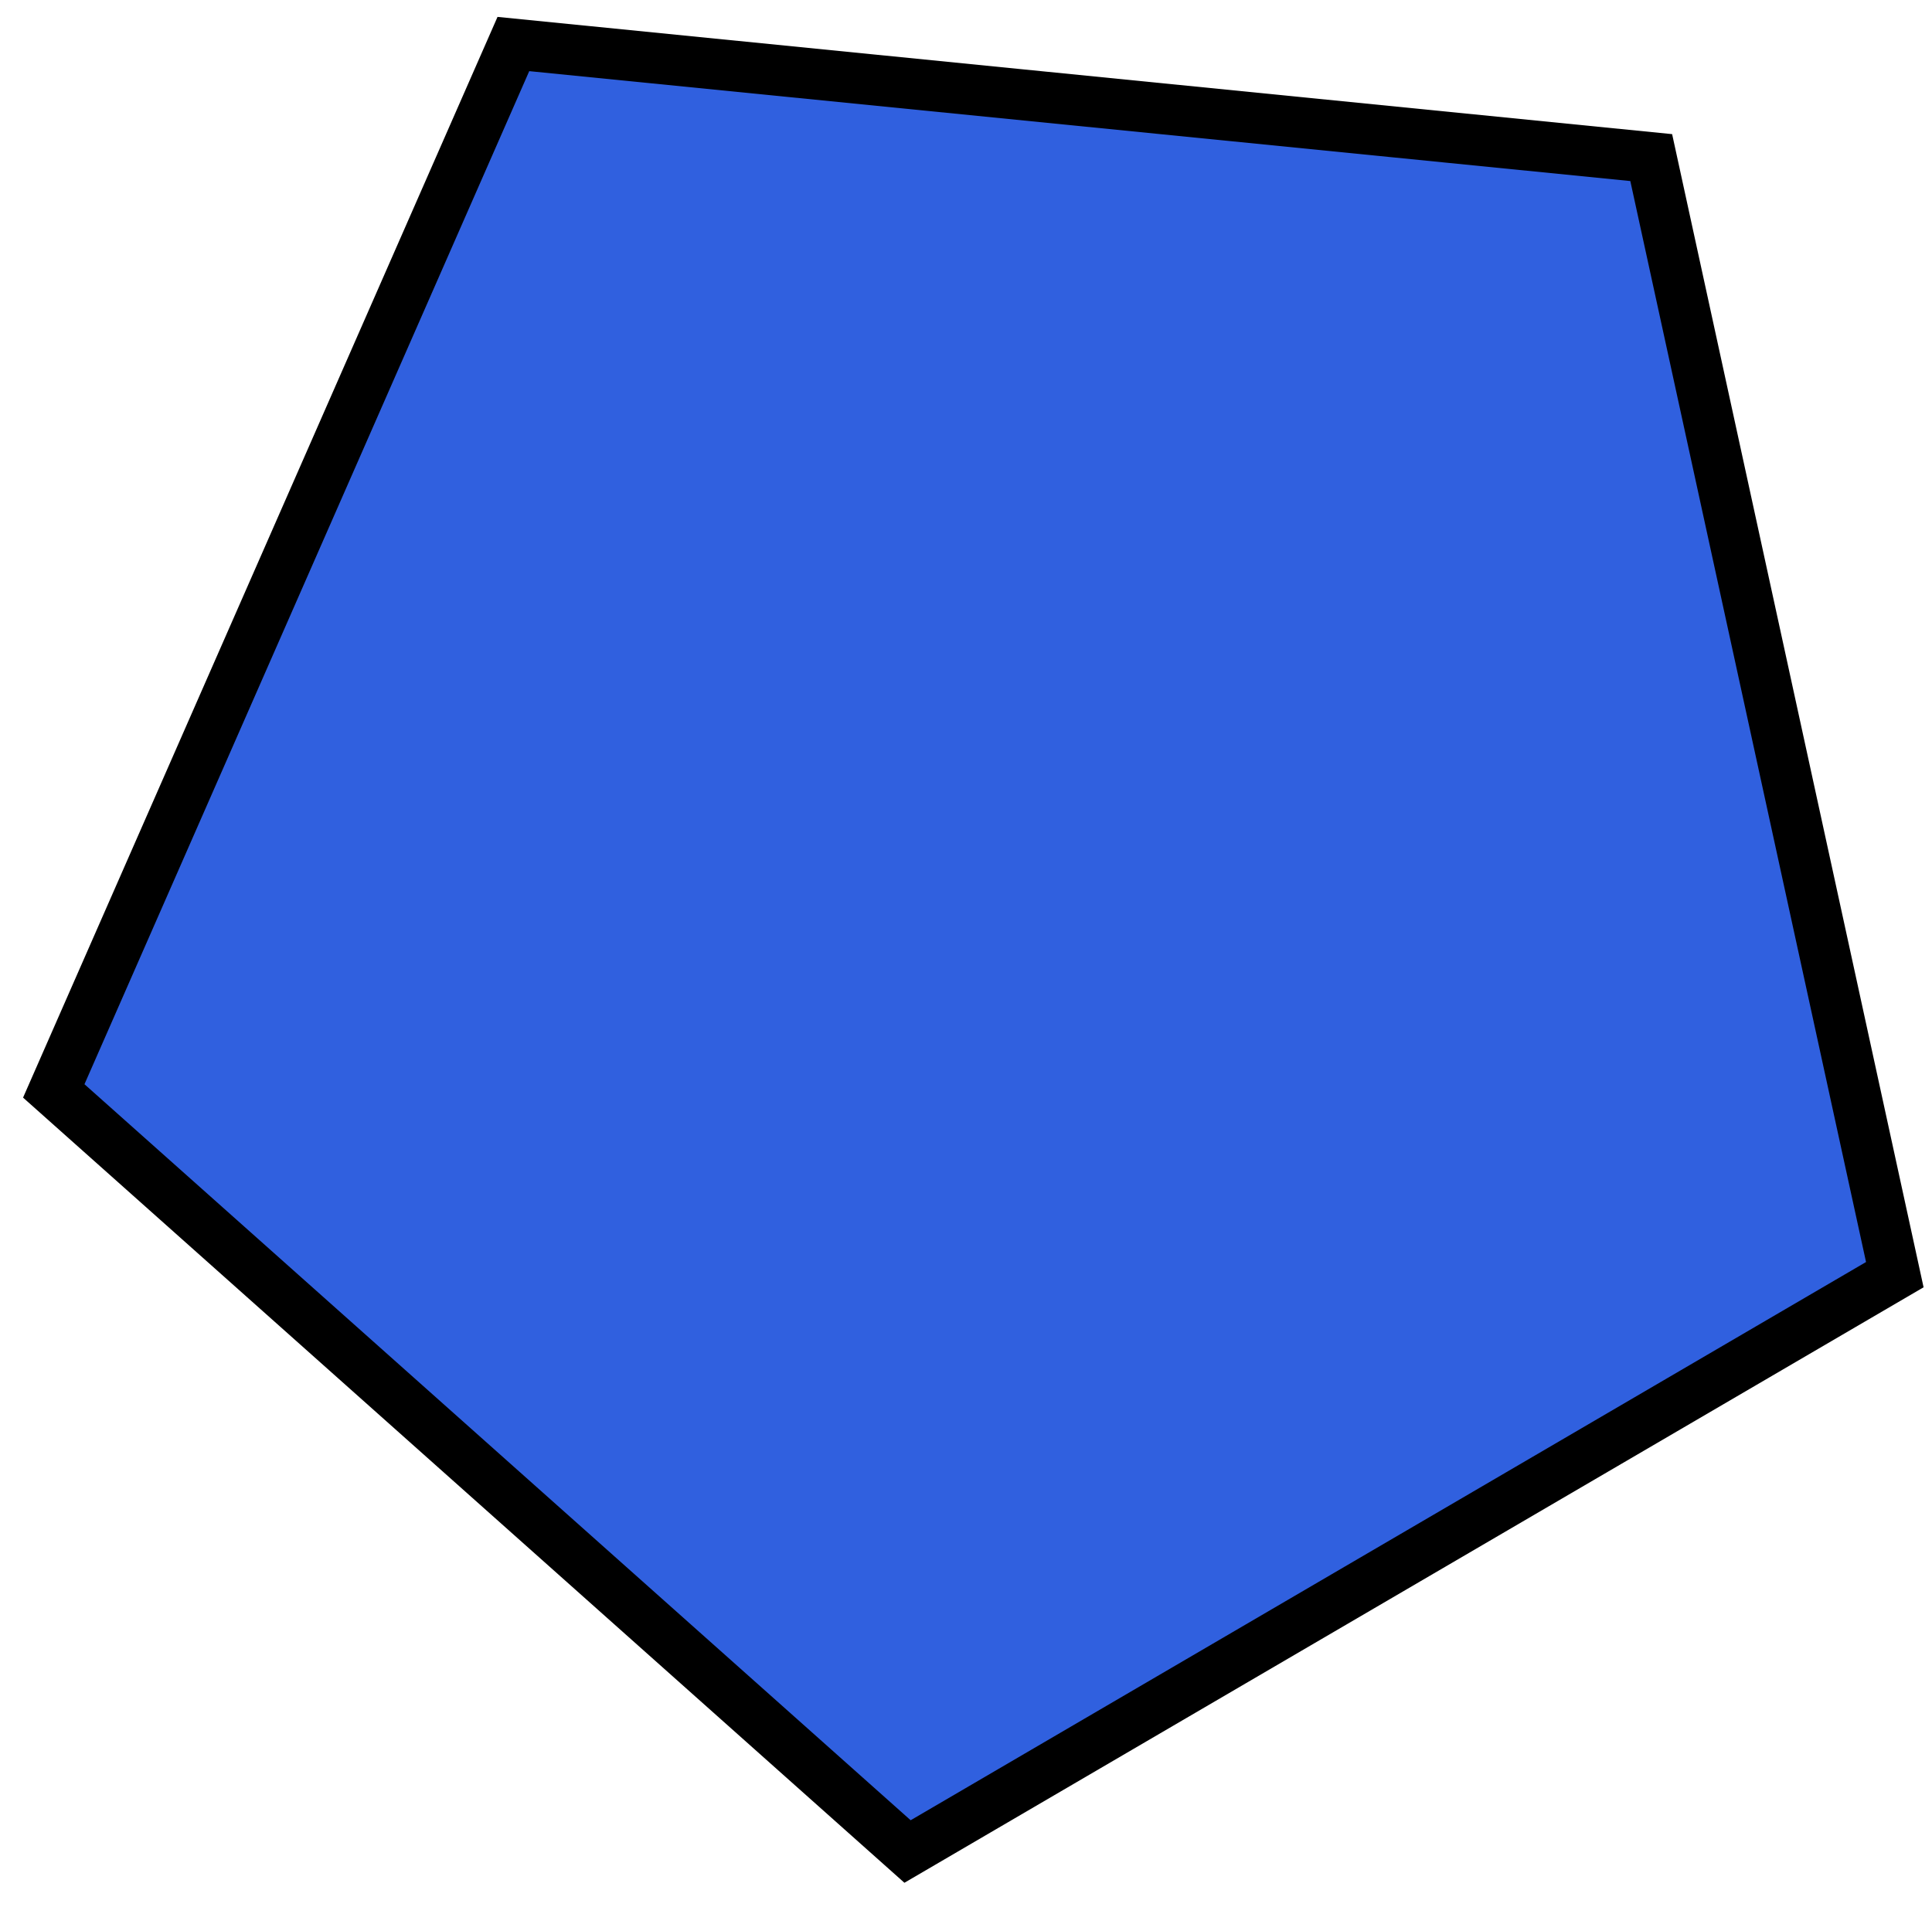
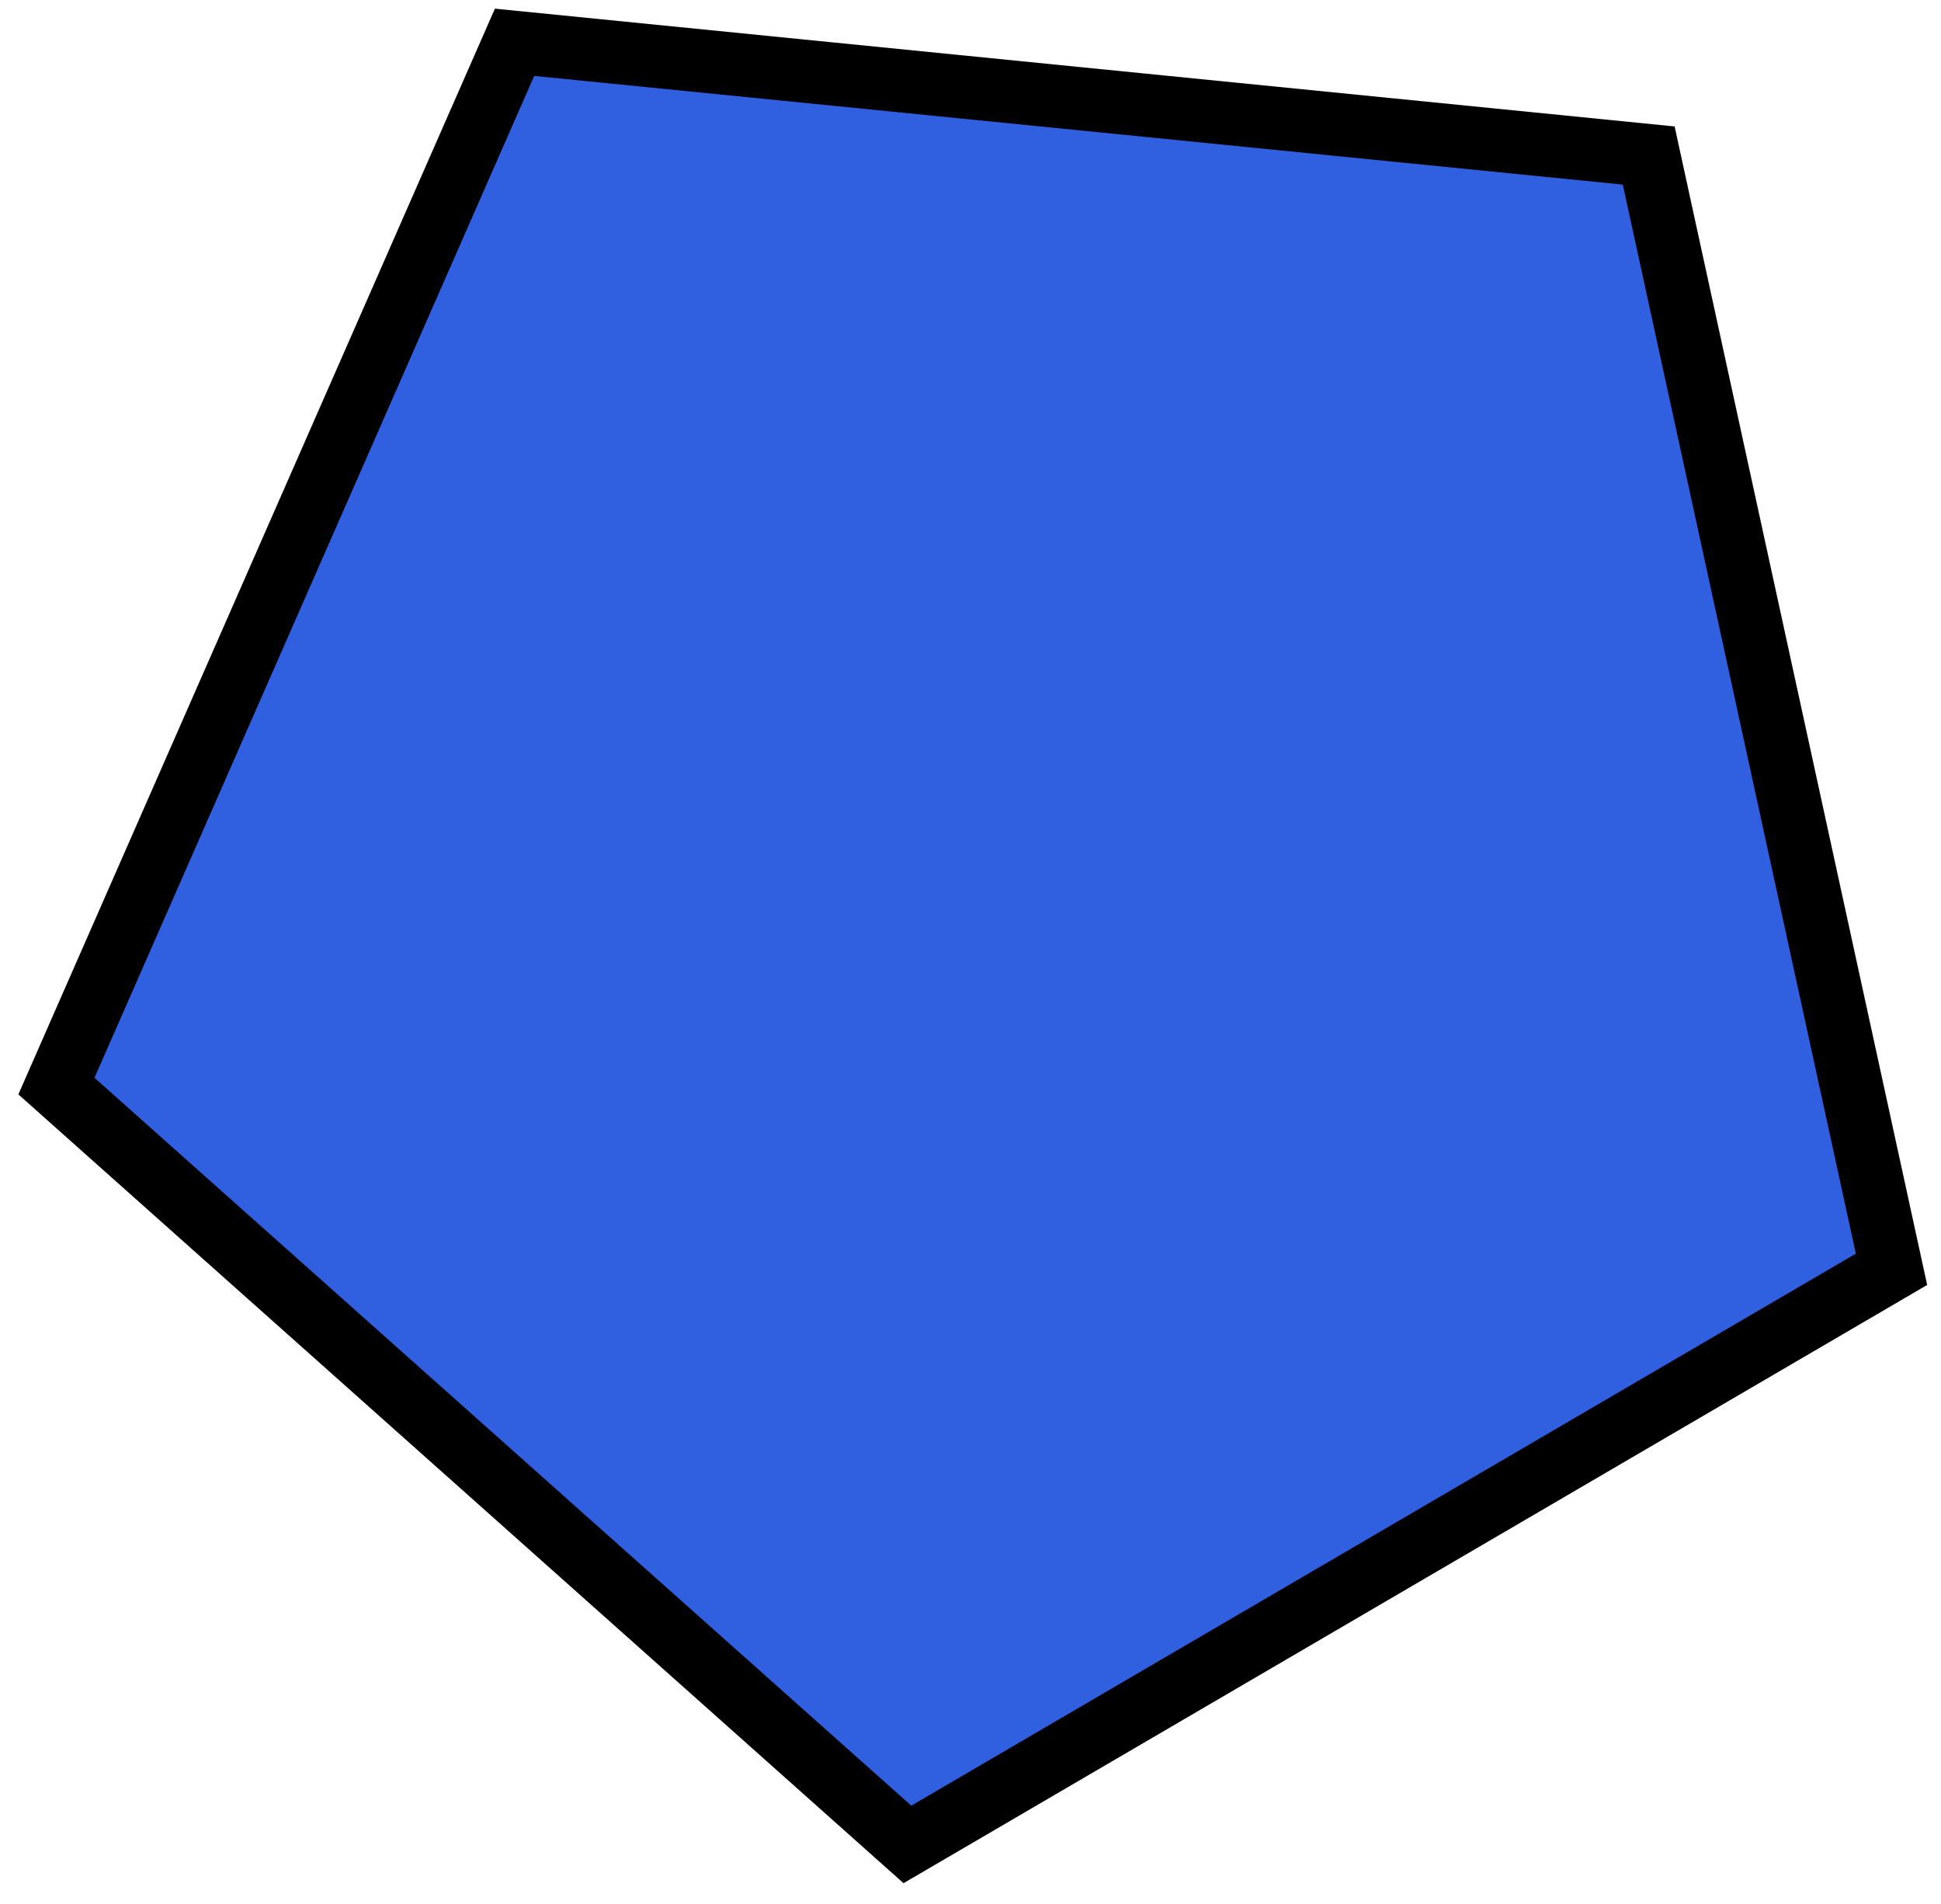
- <svg xmlns="http://www.w3.org/2000/svg" width="76" height="75" viewBox="0 0 76 75" fill="none">
-   <path d="M20.195 1.732L64.955 6.2L74.537 50.149L35.7 72.844L2.115 42.92L20.195 1.732Z" fill="#3060DF" stroke="black" stroke-width="2" />
+ <svg xmlns="http://www.w3.org/2000/svg" width="154" height="151" viewBox="0 0 154 151" fill="none">
+   <path d="M40.825 3.355L130.809 12.337L150.073 100.693L71.995 146.317L4.476 86.159L40.825 3.355Z" fill="#3060DF" stroke="black" stroke-width="5" />
</svg>
